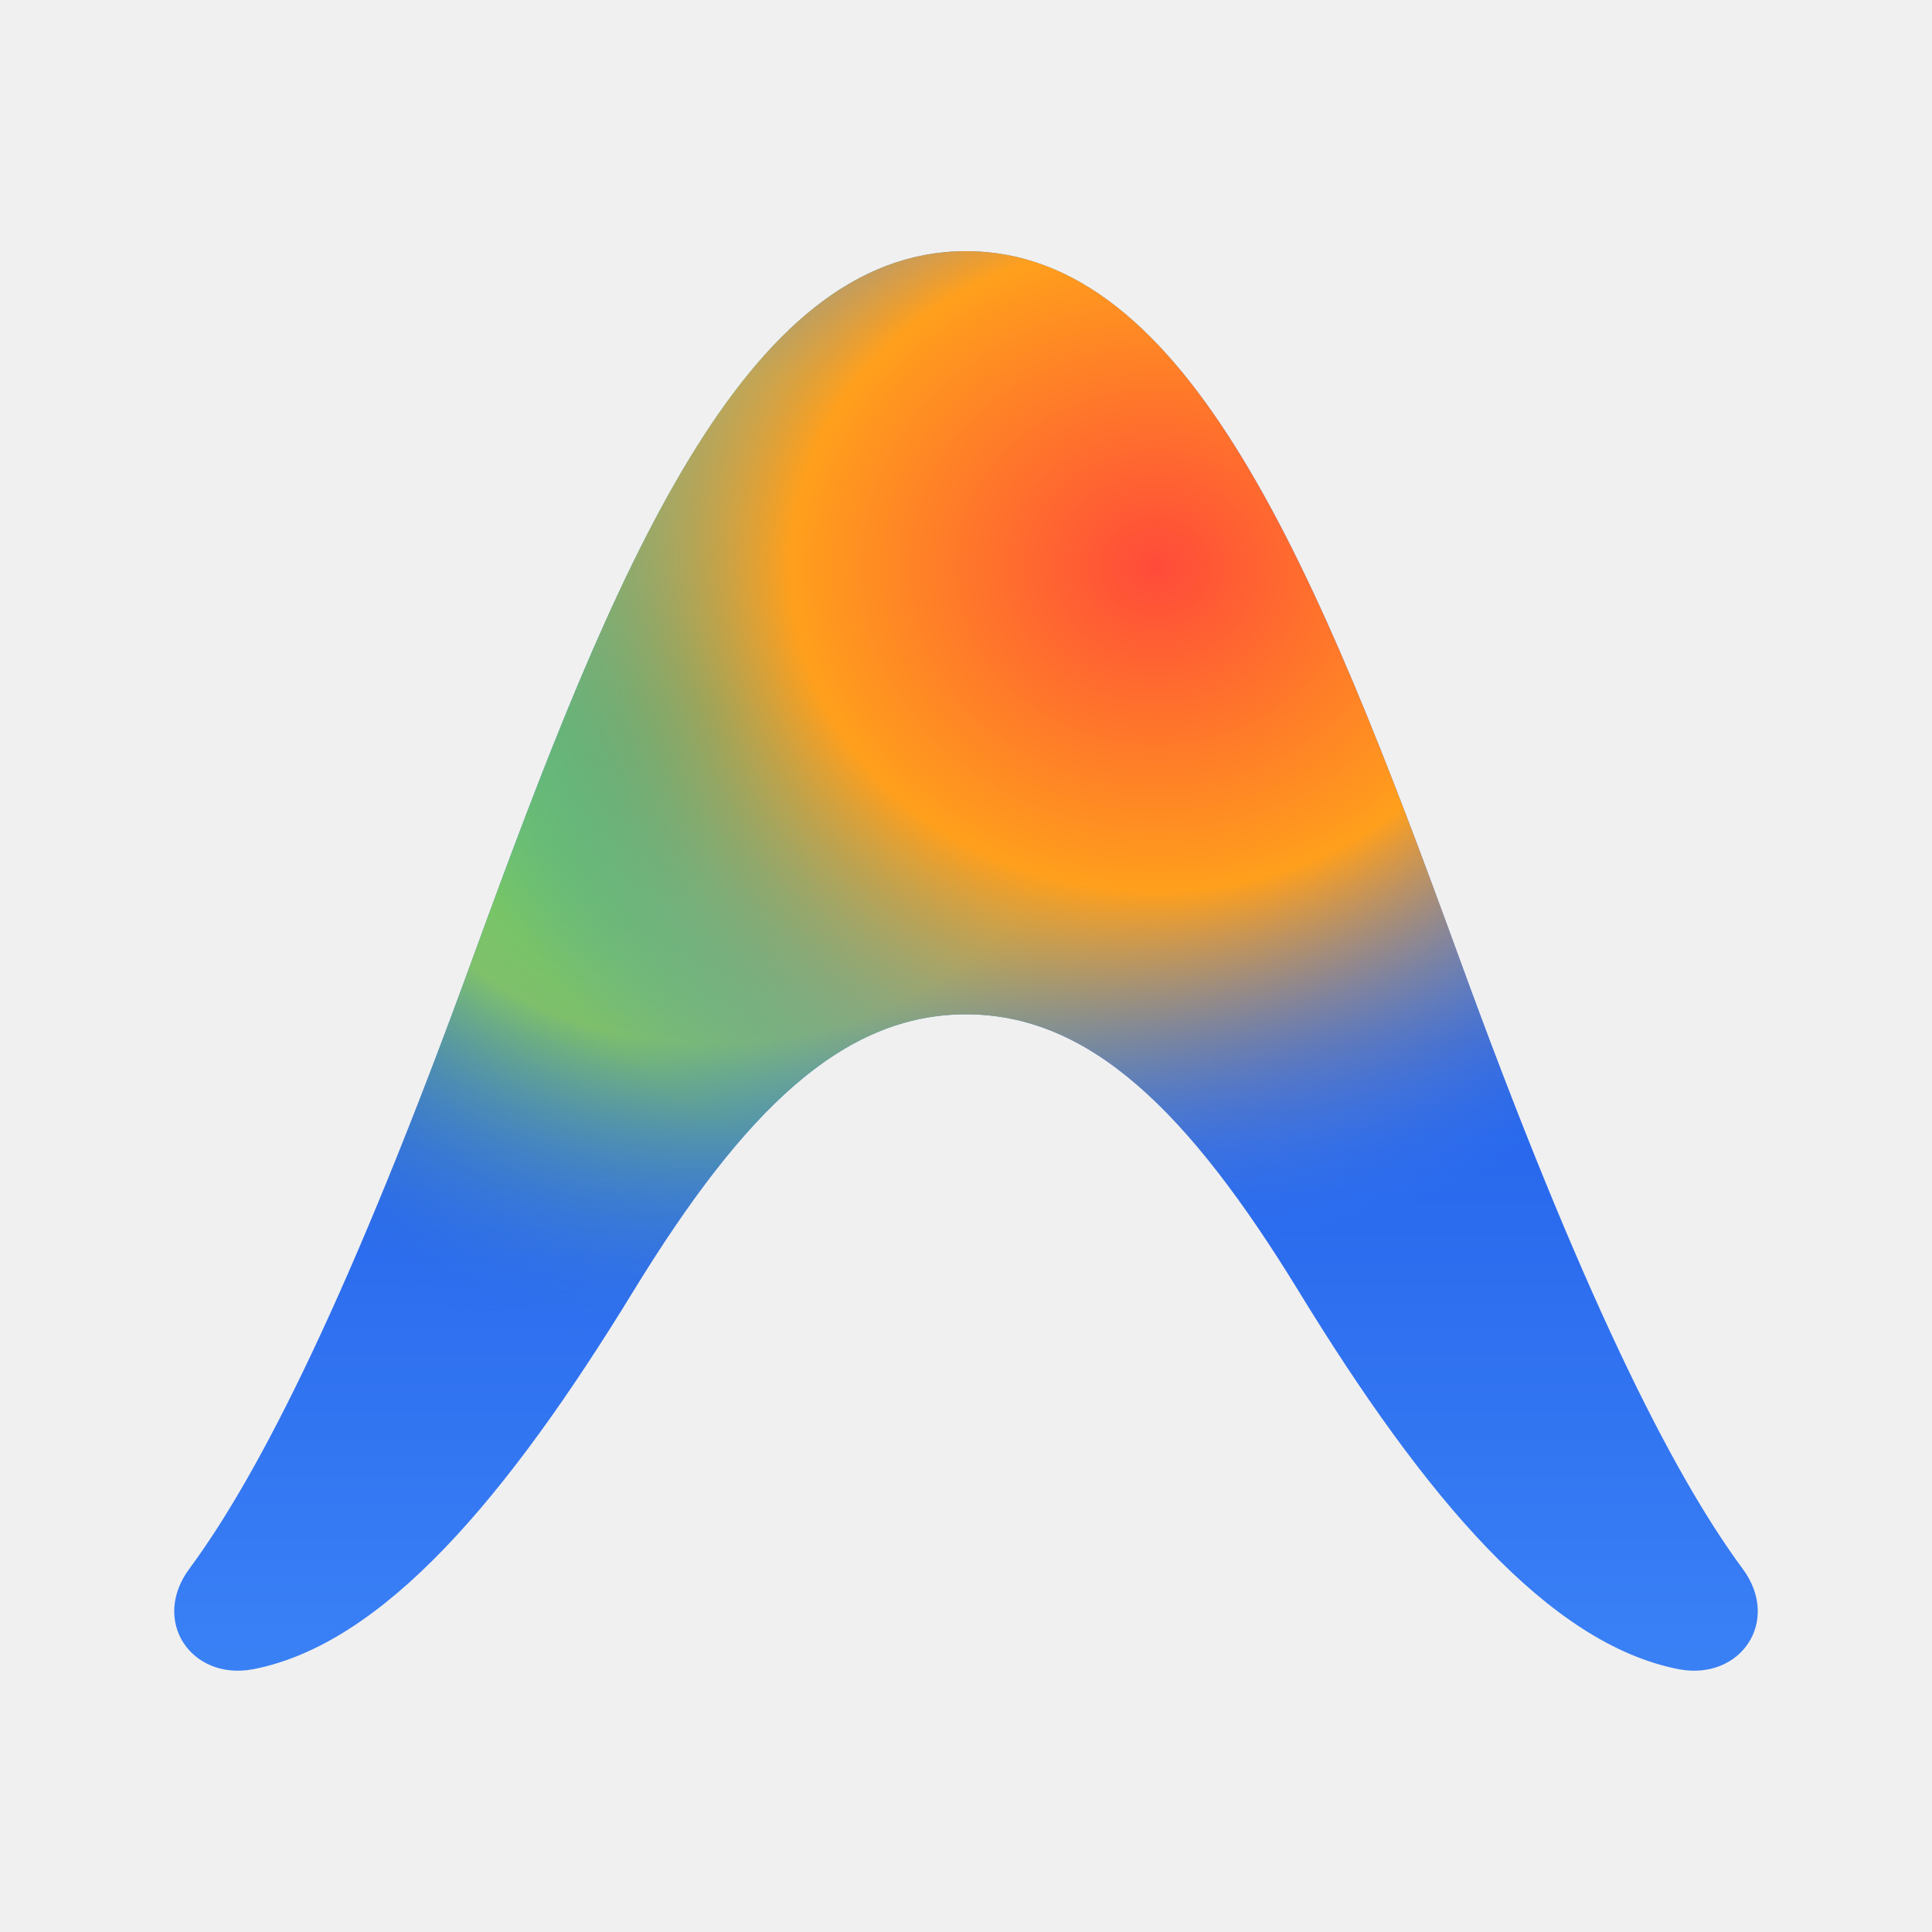
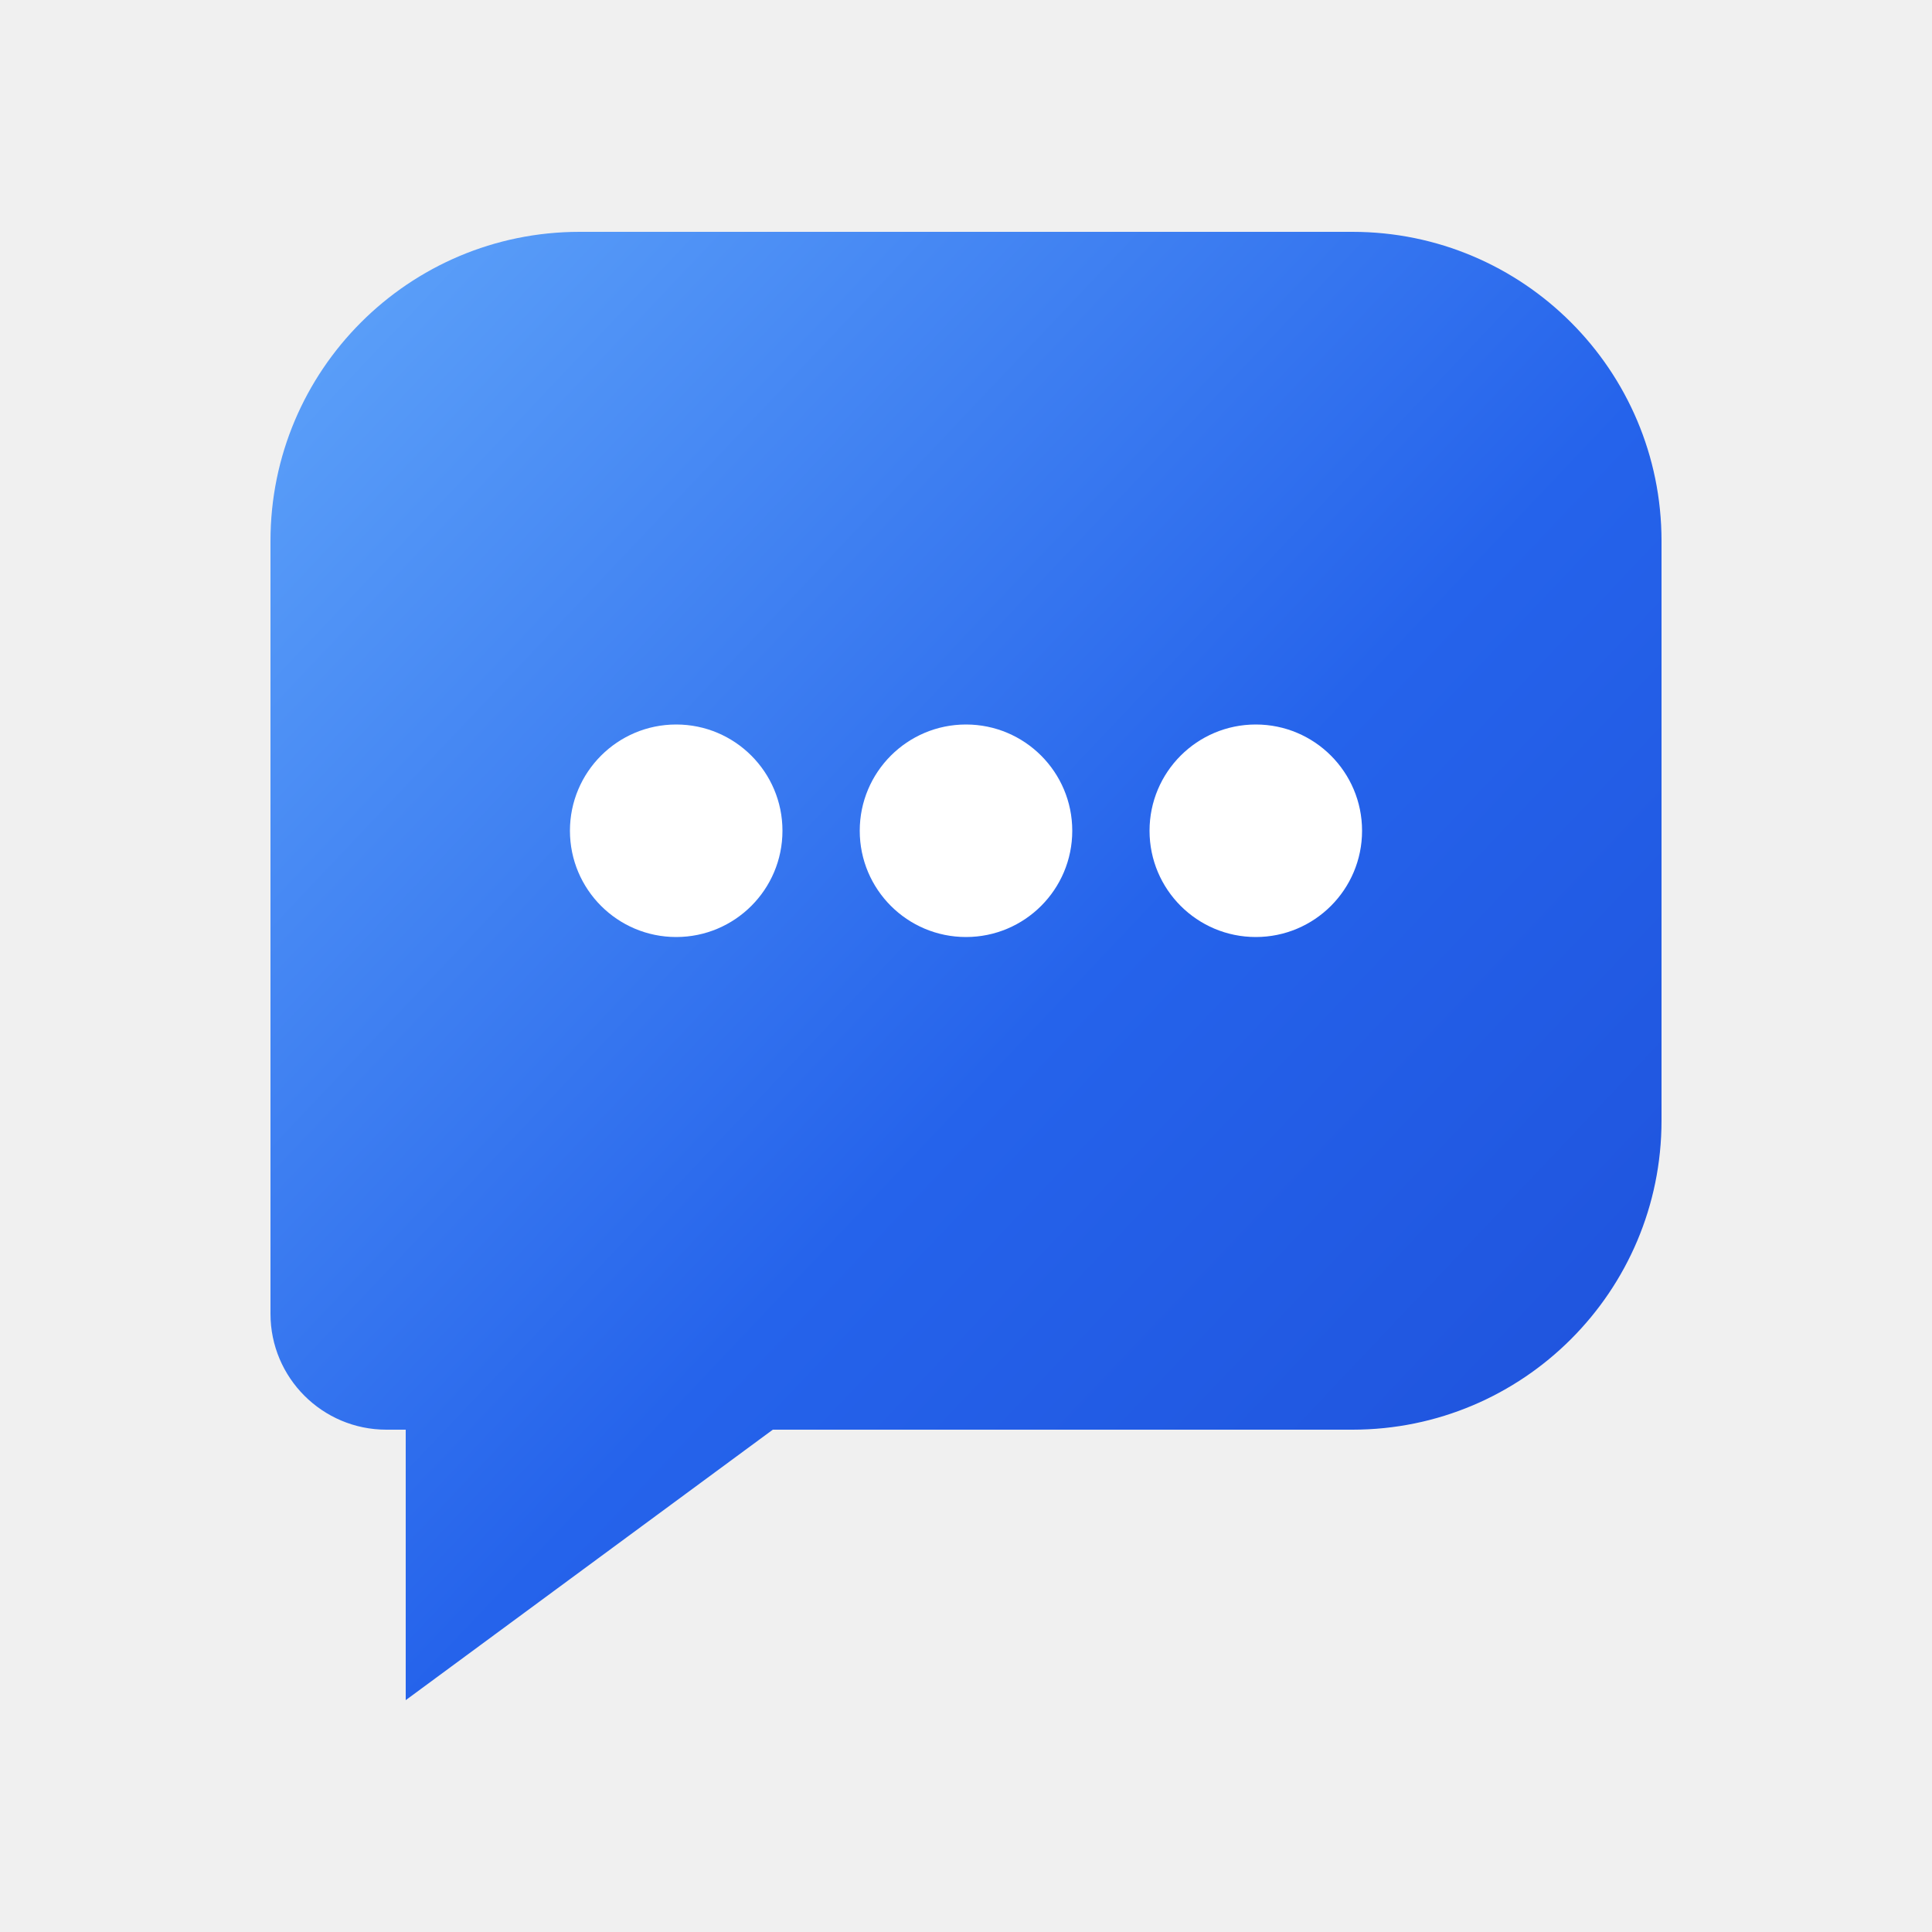
<svg xmlns="http://www.w3.org/2000/svg" viewBox="0 0 100 100" fill="none">
  <defs>
-     <radialGradient id="agyTopRed" cx="62%" cy="22%" r="48%">
-       <stop offset="0%" stop-color="#FF4B3A" />
-       <stop offset="48%" stop-color="#FF9F1C" />
-       <stop offset="100%" stop-color="#3B82F6" stop-opacity="0" />
-     </radialGradient>
-     <radialGradient id="agyLeftGreen" cx="34%" cy="32%" r="46%">
-       <stop offset="0%" stop-color="#34C759" />
-       <stop offset="52%" stop-color="#A3E635" stop-opacity="0.7" />
-       <stop offset="100%" stop-color="#2563EB" stop-opacity="0" />
-     </radialGradient>
-     <linearGradient id="agyBaseBlue" x1="50" y1="12" x2="50" y2="88" gradientUnits="userSpaceOnUse">
+     <linearGradient id="wvChatGrad" x1="12" y1="14" x2="88" y2="86" gradientUnits="userSpaceOnUse">
      <stop offset="0%" stop-color="#60A5FA" />
      <stop offset="55%" stop-color="#2563EB" />
-       <stop offset="100%" stop-color="#3B82F6" />
+       <stop offset="100%" stop-color="#1D4ED8" />
    </linearGradient>
  </defs>
-   <path d="M50 13C38.5 13 31.8 29.5 24.5 49.5C18.2 66.8 13.5 76.2 9.8 81.2C7.8 83.9 9.9 87 13.1 86.4C19.8 85.1 26.2 77.6 32.8 66.8C38.5 57.5 43.6 52.5 50 52.5C56.4 52.5 61.5 57.5 67.2 66.8C73.8 77.6 80.2 85.1 86.9 86.4C90.1 87 92.2 83.9 90.2 81.2C86.5 76.2 81.8 66.8 75.5 49.5C68.2 29.5 61.5 13 50 13Z" fill="url(#agyBaseBlue)" />
-   <path d="M50 13C38.5 13 31.8 29.5 24.5 49.5C18.2 66.8 13.5 76.2 9.8 81.2C7.8 83.9 9.9 87 13.1 86.4C19.8 85.1 26.2 77.6 32.8 66.8C38.5 57.5 43.6 52.5 50 52.5C56.4 52.5 61.5 57.5 67.2 66.8C73.8 77.6 80.2 85.1 86.9 86.4C90.1 87 92.2 83.9 90.2 81.2C86.5 76.2 81.8 66.8 75.5 49.5C68.2 29.5 61.5 13 50 13Z" fill="url(#agyLeftGreen)" />
-   <path d="M50 13C38.5 13 31.8 29.5 24.5 49.5C18.2 66.8 13.5 76.2 9.8 81.2C7.8 83.9 9.9 87 13.1 86.4C19.8 85.1 26.2 77.6 32.8 66.8C38.5 57.5 43.6 52.5 50 52.5C56.4 52.5 61.5 57.5 67.2 66.8C73.8 77.6 80.2 85.1 86.9 86.4C90.1 87 92.2 83.9 90.2 81.2C86.5 76.2 81.8 66.8 75.5 49.5C68.2 29.5 61.5 13 50 13Z" fill="url(#agyTopRed)" />
+   <path d="M14 28C14 19.163 21.163 12 30 12H70C78.837 12 86 19.163 86 28V58C86 66.837 78.837 74 70 74H40L21 88V74H20C16.686 74 14 71.314 14 68V28Z" fill="url(#wvChatGrad)" />
+   <circle cx="35" cy="43" r="5.5" fill="#FFFFFF" />
+   <circle cx="50" cy="43" r="5.5" fill="#FFFFFF" />
+   <circle cx="65" cy="43" r="5.5" fill="#FFFFFF" />
</svg>
